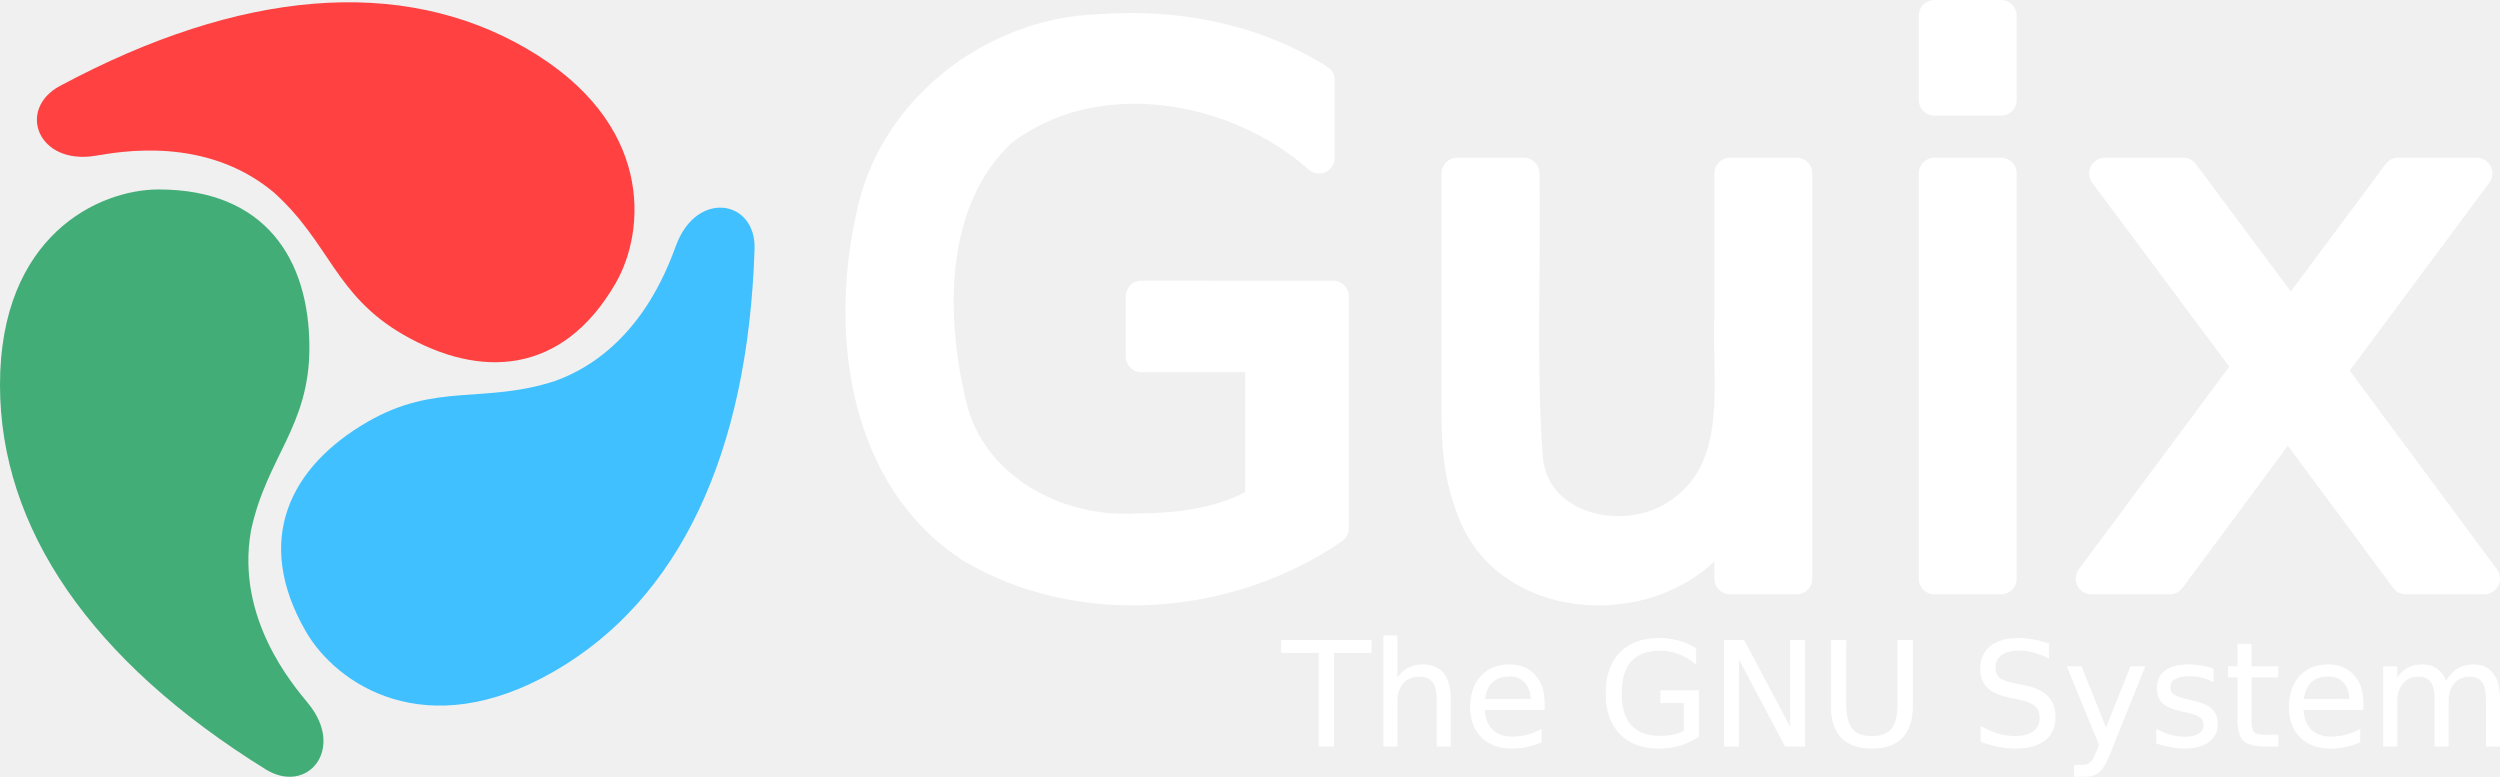
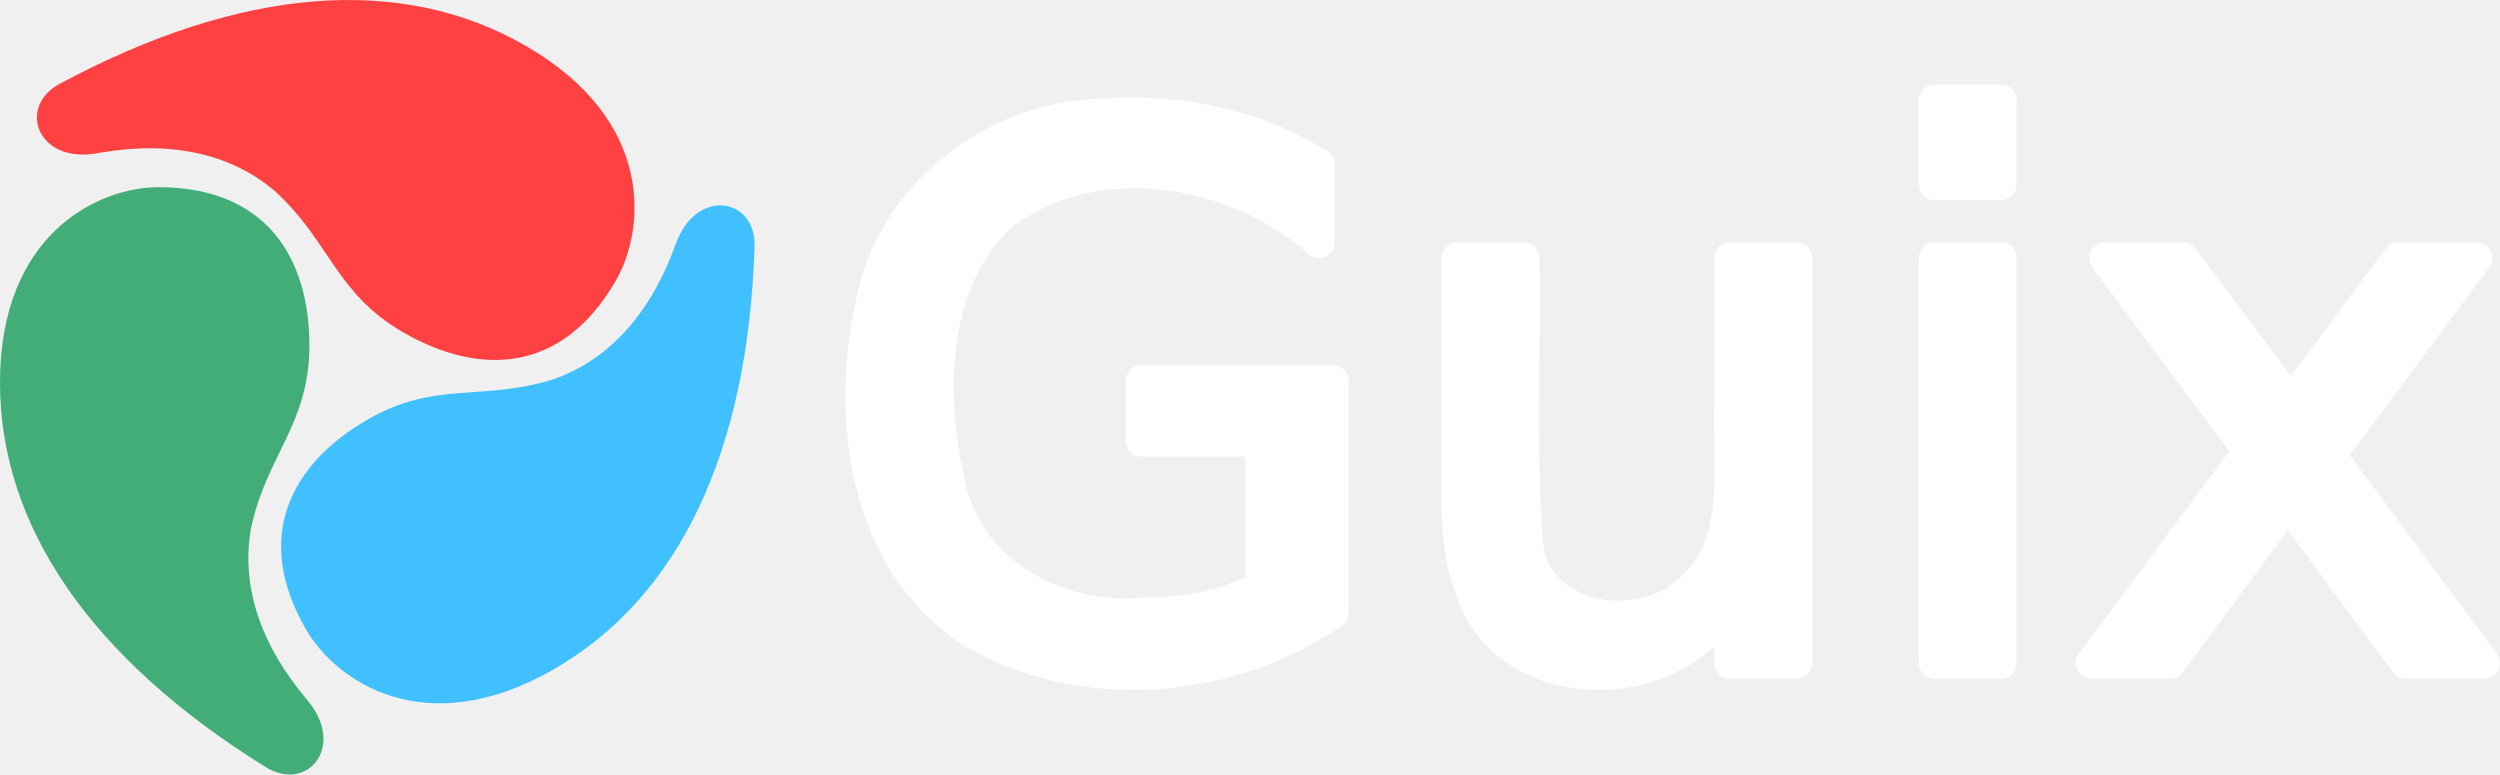
- <svg xmlns="http://www.w3.org/2000/svg" width="534.676" height="166.13" id="svg2972" version="1.1">
-   <defs id="defs2974">
-     </defs>
-   <g id="layer1" style="display:inline" transform="translate(-52.35388,-157.7619)">
-     <g id="g3694" transform="translate(4,-6)">
-       <g transform="matrix(1.071967,0,0,1.071967,-14.67799,-6.63335)" id="g3654">
-         <path d="M 111.754,312.419 C 76.974,290.833 58.8,264.413 58.8,235.739 c 0,-29.744 19.657,-38.984 31.647,-38.984 21.228,-2e-5 30.08,13.854 30.08,31.574 -1e-5,15.787 -8.543,21.813 -11.657,36.528 -3.083,17.53 8.486,30.838 11.344,34.353 7.643,9.169 -0.12,18.437 -8.46,13.21" style="color:#000000;fill:#43ad77;fill-opacity:1;fill-rule:nonzero;stroke:none;stroke-width:2.2;marker:none;visibility:visible;display:inline;overflow:visible;enable-background:accumulate" id="path2911-9-1" />
-         <path d="m 70.81,176.074 c 36.084,-19.328 68.051,-21.857 92.884,-7.52 25.759,14.872 23.933,36.515 17.938,46.899 -10.614,18.384 -27.038,19.123 -42.384,10.263 -13.672,-7.894 -14.619,-18.305 -25.805,-28.359 -13.64,-11.435 -30.95,-8.07 -35.423,-7.352 -11.763,2.035 -15.908,-9.322 -7.21,-13.931" style="fill:#ff4141;fill-opacity:1;fill-rule:nonzero;stroke:none" id="path2911-9-1-2" />
-         <path d="m 209.343,208.669 c -1.304,40.914 -15.097,69.862 -39.93,84.199 -25.759,14.872 -43.59,2.469 -49.585,-7.915 -10.614,-18.384 -3.042,-32.977 12.304,-41.837 13.672,-7.894 23.163,-3.508 37.462,-8.168 16.723,-6.095 22.464,-22.768 24.078,-27.001 4.119,-11.204 16.027,-9.115 15.67,0.722" style="fill:#41c0ff;fill-opacity:1;fill-rule:nonzero;stroke:none" id="path2911-9-1-2-5" />
-       </g>
-       <g transform="matrix(3.047335,0,0,3.047335,-313.7408,-407.8399)" id="text5624" style="font-size:52px;font-style:normal;font-variant:normal;font-weight:bold;font-stretch:normal;text-align:start;line-height:100%;writing-mode:lr-tb;text-anchor:start;fill:#ffffff;fill-opacity:1;stroke:#ffffff;stroke-width:2.2;stroke-linecap:square;stroke-linejoin:round;stroke-miterlimit:4;stroke-opacity:1;stroke-dasharray:none;display:inline;font-family:DejaVu Sans;-inkscape-font-specification:DejaVu Sans Bold">
-         <path id="path5629" d="m 207.309,222.774 c 0,-3.394 0,-6.788 0,-10.182 -2.793,0 -5.586,0 -8.379,0 0.002,-4.215 0.002,-0.015 0.002,-4.219 4.403,0 9.052,0.004 13.455,0.004 0,5.425 0,10.85 0,16.275 -7.261,5.016 -17.658,5.9 -25.353,1.352 -7.552,-4.858 -8.863,-15.002 -7.053,-23.13 1.454,-7.519 8.514,-12.988 16.051,-13.205 5.312,-0.407 10.828,0.652 15.364,3.524 0,1.82 0,3.639 0,5.459 -5.902,-5.242 -15.792,-6.893 -22.302,-1.875 -5.114,4.817 -5.058,12.849 -3.539,19.211 1.344,5.814 7.397,9.089 13.07,8.715 2.984,0.003 6.07,-0.389 8.684,-1.93 z" style="font-weight:normal;line-height:100%;fill:#ffffff;fill-opacity:1;stroke:#ffffff;stroke-width:2.2;stroke-linecap:square;stroke-linejoin:round;stroke-miterlimit:4;stroke-opacity:1;stroke-dasharray:none;font-family:DejaVu Sans;-inkscape-font-specification:DejaVu Sans" />
-         <path id="path5631" d="m 221.096,216.959 c 0,-5.738 0,-11.477 0,-17.215 1.557,0 3.115,0 4.672,0 0.107,6.592 -0.238,13.21 0.221,19.783 0.304,5.322 7.099,6.777 10.851,3.972 4.476,-3.205 3.204,-9.072 3.401,-13.812 0,-3.314 0,-6.628 0,-9.942 1.557,0 3.115,0 4.672,0 0,9.479 0,18.958 0,28.438 -1.557,0 -3.115,0 -4.672,0 0,-2.534 6.7e-4,-4.129 6.7e-4,-4.485 -3.512,6.973 -15.014,7.075 -17.945,-0.005 -0.886,-2.182 -1.18,-4.027 -1.2,-6.733 l 0,-5e-5 z" style="font-weight:normal;line-height:100%;fill:#ffffff;fill-opacity:1;stroke:#ffffff;stroke-width:2.2;stroke-linecap:square;stroke-linejoin:round;stroke-miterlimit:4;stroke-opacity:1;stroke-dasharray:none;font-family:DejaVu Sans;-inkscape-font-specification:DejaVu Sans" />
-         <path id="path5633" d="m 254.587,199.745 c 1.557,0 3.115,0 4.672,0 0,9.479 0,18.958 0,28.438 -1.557,0 -3.115,0 -4.672,0 0,-9.479 0,-18.958 0,-28.438 z m 0,-11.07 c 1.557,0 3.115,0 4.672,0 0,1.972 0,3.944 0,5.916 -1.557,0 -3.115,0 -4.672,0 0,-1.972 0,-3.944 0,-5.916 z" style="font-weight:normal;line-height:100%;fill:#ffffff;fill-opacity:1;stroke:#ffffff;stroke-width:2.2;stroke-linecap:square;stroke-linejoin:round;stroke-miterlimit:4;stroke-opacity:1;stroke-dasharray:none;font-family:DejaVu Sans;-inkscape-font-specification:DejaVu Sans" />
-         <path id="path5635" d="m 292.647,199.745 c -3.428,4.613 -6.855,9.225 -10.283,13.838 3.605,4.867 7.211,9.733 10.816,14.6 -1.837,0 -3.673,0 -5.51,0 -2.759,-3.724 -5.518,-7.448 -8.277,-11.172 -2.759,3.724 -5.518,7.448 -8.277,11.172 -1.837,0 -3.673,0 -5.51,0 3.682,-4.96 7.363,-9.919 11.045,-14.879 -3.368,-4.52 -6.737,-9.039 -10.105,-13.559 1.837,0 3.673,0 5.51,0 2.514,3.377 5.027,6.754 7.541,10.131 2.514,-3.377 5.027,-6.754 7.541,-10.131 1.837,0 3.673,0 5.51,0 z" style="font-weight:normal;line-height:100%;fill:#ffffff;fill-opacity:1;stroke:#ffffff;stroke-width:2.2;stroke-linecap:square;stroke-linejoin:round;stroke-miterlimit:4;stroke-opacity:1;stroke-dasharray:none;font-family:DejaVu Sans;-inkscape-font-specification:DejaVu Sans" />
-       </g>
-       <g id="flowRoot3638" style="font-size:40px;font-style:normal;font-variant:normal;font-weight:normal;font-stretch:normal;fill:#ffffff;fill-opacity:1;stroke:#ffffff;stroke-width:0.2;stroke-linecap:round;stroke-linejoin:round;stroke-miterlimit:4;stroke-opacity:1;stroke-dasharray:none;font-family:Nimbus Roman No9 L;-inkscape-font-specification:Nimbus Roman No9 L" transform="translate(93.54778,-22.57656)">
-         <path id="path3670" style="font-size:31px;fill:#ffffff;fill-opacity:1;stroke:#ffffff;stroke-width:0.2;stroke-linecap:round;stroke-linejoin:round;stroke-miterlimit:4;stroke-opacity:1;stroke-dasharray:none;font-family:DejaVu Sans;-inkscape-font-specification:DejaVu Sans" d="m 228.909,323.3 19.118,0 0,2.573 -8.022,0 0,20.026 -3.073,0 0,-20.026 -8.022,0 0,-2.573" />
-         <path id="path3672" style="font-size:31px;fill:#ffffff;fill-opacity:1;stroke:#ffffff;stroke-width:0.2;stroke-linecap:round;stroke-linejoin:round;stroke-miterlimit:4;stroke-opacity:1;stroke-dasharray:none;font-family:DejaVu Sans;-inkscape-font-specification:DejaVu Sans" d="m 264.965,335.667 0,10.232 -2.785,0 0,-10.142 c -2e-5,-1.604 -0.313,-2.805 -0.938,-3.603 -0.626,-0.797 -1.564,-1.196 -2.815,-1.196 -1.504,2e-5 -2.689,0.479 -3.557,1.438 -0.868,0.959 -1.302,2.265 -1.302,3.92 l 0,9.582 -2.8,0 0,-23.553 2.8,0 0,9.233 c 0.666,-1.019 1.448,-1.781 2.346,-2.286 0.908,-0.505 1.953,-0.757 3.133,-0.757 1.948,10e-6 3.421,0.605 4.42,1.816 0.999,1.201 1.499,2.972 1.499,5.313" />
-         <path id="path3674" style="font-size:31px;fill:#ffffff;fill-opacity:1;stroke:#ffffff;stroke-width:0.2;stroke-linecap:round;stroke-linejoin:round;stroke-miterlimit:4;stroke-opacity:1;stroke-dasharray:none;font-family:DejaVu Sans;-inkscape-font-specification:DejaVu Sans" d="m 285.051,336.726 0,1.362 -12.806,0 c 0.121,1.917 0.696,3.381 1.726,4.39 1.039,0.999 2.482,1.499 4.329,1.499 1.07,0 2.104,-0.131 3.103,-0.394 1.009,-0.262 2.008,-0.656 2.997,-1.181 l 0,2.634 c -0.999,0.424 -2.023,0.747 -3.073,0.969 -1.05,0.222 -2.114,0.333 -3.194,0.333 -2.704,0 -4.849,-0.787 -6.433,-2.361 -1.574,-1.574 -2.361,-3.703 -2.361,-6.388 -10e-6,-2.775 0.747,-4.975 2.24,-6.6 1.504,-1.635 3.527,-2.452 6.07,-2.452 2.281,10e-6 4.082,0.737 5.404,2.21 1.332,1.463 1.998,3.456 1.998,5.979 m -2.785,-0.817 c -0.02,-1.524 -0.449,-2.74 -1.287,-3.648 -0.827,-0.908 -1.927,-1.362 -3.3,-1.362 -1.554,1e-5 -2.8,0.439 -3.739,1.317 -0.928,0.878 -1.463,2.114 -1.604,3.708 l 9.93,-0.015" />
-         <path id="path3676" style="font-size:31px;fill:#ffffff;fill-opacity:1;stroke:#ffffff;stroke-width:0.2;stroke-linecap:round;stroke-linejoin:round;stroke-miterlimit:4;stroke-opacity:1;stroke-dasharray:none;font-family:DejaVu Sans;-inkscape-font-specification:DejaVu Sans" d="m 315.022,342.675 0,-6.07 -4.995,0 0,-2.513 8.022,0 0,9.703 c -1.181,0.838 -2.482,1.473 -3.905,1.907 -1.423,0.424 -2.942,0.636 -4.556,0.636 -3.532,0 -6.297,-1.029 -8.295,-3.088 -1.988,-2.069 -2.982,-4.945 -2.982,-8.628 -10e-6,-3.693 0.994,-6.569 2.982,-8.628 1.998,-2.069 4.763,-3.103 8.295,-3.103 1.473,2e-5 2.871,0.182 4.193,0.545 1.332,0.363 2.558,0.898 3.678,1.605 l 0,3.254 c -1.13,-0.959 -2.331,-1.68 -3.603,-2.165 -1.272,-0.484 -2.609,-0.727 -4.011,-0.727 -2.765,2e-5 -4.844,0.772 -6.236,2.316 -1.383,1.544 -2.074,3.845 -2.074,6.902 -1e-5,3.048 0.691,5.343 2.074,6.887 1.393,1.544 3.471,2.316 6.236,2.316 1.08,10e-6 2.043,-0.091 2.891,-0.272 0.848,-0.192 1.61,-0.484 2.286,-0.878" />
-         <path id="path3678" style="font-size:31px;fill:#ffffff;fill-opacity:1;stroke:#ffffff;stroke-width:0.2;stroke-linecap:round;stroke-linejoin:round;stroke-miterlimit:4;stroke-opacity:1;stroke-dasharray:none;font-family:DejaVu Sans;-inkscape-font-specification:DejaVu Sans" d="m 323.65,323.3 4.117,0 10.021,18.906 0,-18.906 2.967,0 0,22.599 -4.117,0 -10.021,-18.906 0,18.906 -2.967,0 0,-22.599" />
-         <path id="path3680" style="font-size:31px;fill:#ffffff;fill-opacity:1;stroke:#ffffff;stroke-width:0.2;stroke-linecap:round;stroke-linejoin:round;stroke-miterlimit:4;stroke-opacity:1;stroke-dasharray:none;font-family:DejaVu Sans;-inkscape-font-specification:DejaVu Sans" d="m 346.491,323.3 3.073,0 0,13.729 c 0,2.422 0.439,4.168 1.317,5.237 0.878,1.06 2.301,1.589 4.269,1.589 1.958,0 3.375,-0.53 4.253,-1.589 0.878,-1.07 1.317,-2.815 1.317,-5.237 l 0,-13.729 3.073,0 0,14.107 c -2e-5,2.947 -0.732,5.172 -2.195,6.675 -1.453,1.504 -3.603,2.255 -6.448,2.255 -2.856,0 -5.015,-0.752 -6.479,-2.255 -1.453,-1.504 -2.18,-3.729 -2.18,-6.675 l 0,-14.107" />
-         <path id="path3682" style="font-size:31px;fill:#ffffff;fill-opacity:1;stroke:#ffffff;stroke-width:0.2;stroke-linecap:round;stroke-linejoin:round;stroke-miterlimit:4;stroke-opacity:1;stroke-dasharray:none;font-family:DejaVu Sans;-inkscape-font-specification:DejaVu Sans" d="m 392.961,324.042 0,2.982 c -1.161,-0.555 -2.255,-0.969 -3.285,-1.241 -1.029,-0.272 -2.023,-0.409 -2.982,-0.409 -1.665,2e-5 -2.952,0.323 -3.86,0.969 -0.898,0.646 -1.347,1.564 -1.347,2.755 0,0.999 0.298,1.756 0.893,2.271 0.605,0.505 1.746,0.913 3.421,1.226 l 1.847,0.378 c 2.281,0.434 3.961,1.201 5.041,2.301 1.09,1.09 1.635,2.553 1.635,4.39 -2e-5,2.19 -0.737,3.85 -2.21,4.98 -1.463,1.13 -3.613,1.695 -6.448,1.695 -1.07,0 -2.21,-0.121 -3.421,-0.363 -1.201,-0.242 -2.447,-0.6 -3.739,-1.075 l 0,-3.148 c 1.241,0.696 2.457,1.221 3.648,1.574 1.191,0.353 2.361,0.53 3.512,0.53 1.746,0 3.093,-0.343 4.042,-1.029 0.949,-0.686 1.423,-1.665 1.423,-2.937 -10e-6,-1.11 -0.343,-1.978 -1.029,-2.604 -0.676,-0.626 -1.791,-1.095 -3.345,-1.408 l -1.862,-0.363 c -2.281,-0.454 -3.931,-1.166 -4.95,-2.134 -1.019,-0.969 -1.529,-2.316 -1.529,-4.042 0,-1.998 0.701,-3.572 2.104,-4.723 1.413,-1.15 3.355,-1.726 5.828,-1.726 1.06,2e-5 2.139,0.096 3.239,0.288 1.1,0.192 2.225,0.479 3.375,0.863" />
-         <path id="path3684" style="font-size:31px;fill:#ffffff;fill-opacity:1;stroke:#ffffff;stroke-width:0.2;stroke-linecap:round;stroke-linejoin:round;stroke-miterlimit:4;stroke-opacity:1;stroke-dasharray:none;font-family:DejaVu Sans;-inkscape-font-specification:DejaVu Sans" d="m 406.024,347.473 c -0.787,2.018 -1.554,3.335 -2.301,3.951 -0.747,0.616 -1.746,0.923 -2.997,0.923 l -2.225,0 0,-2.331 1.635,0 c 0.767,0 1.362,-0.182 1.786,-0.545 0.424,-0.363 0.893,-1.221 1.408,-2.573 l 0.5,-1.271 -6.857,-16.681 2.952,0 5.298,13.26 5.298,-13.26 2.952,0 -7.447,18.527" />
-         <path id="path3686" style="font-size:31px;fill:#ffffff;fill-opacity:1;stroke:#ffffff;stroke-width:0.2;stroke-linecap:round;stroke-linejoin:round;stroke-miterlimit:4;stroke-opacity:1;stroke-dasharray:none;font-family:DejaVu Sans;-inkscape-font-specification:DejaVu Sans" d="m 428.124,329.446 0,2.634 c -0.787,-0.404 -1.605,-0.706 -2.452,-0.908 -0.848,-0.202 -1.726,-0.303 -2.634,-0.303 -1.383,2e-5 -2.422,0.212 -3.118,0.636 -0.686,0.424 -1.029,1.06 -1.029,1.907 -10e-6,0.646 0.247,1.155 0.742,1.529 0.494,0.363 1.488,0.711 2.982,1.044 l 0.954,0.212 c 1.978,0.424 3.381,1.024 4.208,1.801 0.838,0.767 1.256,1.842 1.256,3.224 -2e-5,1.574 -0.626,2.82 -1.877,3.739 -1.241,0.918 -2.952,1.377 -5.131,1.377 -0.908,0 -1.857,-0.091 -2.846,-0.272 -0.979,-0.172 -2.013,-0.434 -3.103,-0.787 l 0,-2.876 c 1.029,0.535 2.043,0.938 3.042,1.211 0.999,0.262 1.988,0.394 2.967,0.394 1.312,10e-6 2.321,-0.222 3.027,-0.666 0.706,-0.454 1.06,-1.09 1.06,-1.907 -1e-5,-0.757 -0.257,-1.337 -0.772,-1.741 -0.505,-0.404 -1.62,-0.792 -3.345,-1.166 l -0.969,-0.227 c -1.726,-0.363 -2.972,-0.918 -3.739,-1.665 -0.767,-0.757 -1.15,-1.791 -1.15,-3.103 0,-1.594 0.565,-2.825 1.695,-3.693 1.13,-0.868 2.735,-1.302 4.813,-1.302 1.029,10e-6 1.998,0.076 2.906,0.227 0.908,0.151 1.746,0.378 2.513,0.681" />
-         <path id="path3688" style="font-size:31px;fill:#ffffff;fill-opacity:1;stroke:#ffffff;stroke-width:0.2;stroke-linecap:round;stroke-linejoin:round;stroke-miterlimit:4;stroke-opacity:1;stroke-dasharray:none;font-family:DejaVu Sans;-inkscape-font-specification:DejaVu Sans" d="m 436.237,324.133 0,4.813 5.737,0 0,2.165 -5.737,0 0,9.203 c -1e-5,1.383 0.187,2.271 0.56,2.664 0.383,0.394 1.155,0.59 2.316,0.59 l 2.861,0 0,2.331 -2.861,0 c -2.149,0 -3.633,-0.399 -4.45,-1.196 -0.817,-0.807 -1.226,-2.271 -1.226,-4.39 l 0,-9.203 -2.043,0 0,-2.165 2.043,0 0,-4.813 2.8,0" />
-         <path id="path3690" style="font-size:31px;fill:#ffffff;fill-opacity:1;stroke:#ffffff;stroke-width:0.2;stroke-linecap:round;stroke-linejoin:round;stroke-miterlimit:4;stroke-opacity:1;stroke-dasharray:none;font-family:DejaVu Sans;-inkscape-font-specification:DejaVu Sans" d="m 460.153,336.726 0,1.362 -12.806,0 c 0.121,1.917 0.696,3.381 1.726,4.39 1.039,0.999 2.482,1.499 4.329,1.499 1.07,0 2.104,-0.131 3.103,-0.394 1.009,-0.262 2.008,-0.656 2.997,-1.181 l 0,2.634 c -0.999,0.424 -2.023,0.747 -3.073,0.969 -1.049,0.222 -2.114,0.333 -3.194,0.333 -2.704,0 -4.849,-0.787 -6.433,-2.361 -1.574,-1.574 -2.361,-3.703 -2.361,-6.388 0,-2.775 0.747,-4.975 2.24,-6.6 1.504,-1.635 3.527,-2.452 6.07,-2.452 2.281,10e-6 4.082,0.737 5.404,2.21 1.332,1.463 1.998,3.456 1.998,5.979 m -2.785,-0.817 c -0.02,-1.524 -0.449,-2.74 -1.287,-3.648 -0.827,-0.908 -1.927,-1.362 -3.3,-1.362 -1.554,1e-5 -2.8,0.439 -3.739,1.317 -0.928,0.878 -1.463,2.114 -1.604,3.708 l 9.93,-0.015" />
-         <path id="path3692" style="font-size:31px;fill:#ffffff;fill-opacity:1;stroke:#ffffff;stroke-width:0.2;stroke-linecap:round;stroke-linejoin:round;stroke-miterlimit:4;stroke-opacity:1;stroke-dasharray:none;font-family:DejaVu Sans;-inkscape-font-specification:DejaVu Sans" d="m 477.923,332.2 c 0.696,-1.251 1.529,-2.175 2.498,-2.77 0.969,-0.595 2.109,-0.893 3.421,-0.893 1.766,10e-6 3.128,0.621 4.087,1.862 0.959,1.231 1.438,2.987 1.438,5.268 l 0,10.232 -2.8,0 0,-10.142 c -3e-5,-1.625 -0.288,-2.831 -0.863,-3.618 -0.575,-0.787 -1.453,-1.181 -2.634,-1.181 -1.443,2e-5 -2.583,0.479 -3.421,1.438 -0.838,0.959 -1.256,2.265 -1.256,3.92 l 0,9.582 -2.8,0 0,-10.142 c -2e-5,-1.635 -0.288,-2.841 -0.863,-3.618 -0.575,-0.787 -1.463,-1.181 -2.664,-1.181 -1.423,2e-5 -2.553,0.484 -3.391,1.453 -0.838,0.959 -1.256,2.26 -1.256,3.905 l 0,9.582 -2.8,0 0,-16.953 2.8,0 0,2.634 c 0.636,-1.039 1.398,-1.806 2.286,-2.301 0.888,-0.494 1.943,-0.742 3.164,-0.742 1.231,10e-6 2.276,0.313 3.133,0.938 0.868,0.626 1.509,1.534 1.922,2.725" />
-       </g>
+ <svg xmlns="http://www.w3.org/2000/svg" width="534.676" height="165.645" id="svg2972" version="1.1">
+   <defs id="defs2974" />
+   <g id="layer1" style="display:inline" transform="translate(-52.35388,-155.4191)">
+     <g id="g3654" transform="matrix(1.071967,0,0,1.071967,-10.67799,-15.46178)">
+       <path id="path2911-9-1" style="color:#000000;display:inline;overflow:visible;visibility:visible;fill:#43ad77;fill-opacity:1;fill-rule:nonzero;stroke:none;stroke-width:2.2;marker:none;enable-background:accumulate" d="M 111.754,312.419 C 76.974,290.833 58.8,264.413 58.8,235.739 c 0,-29.744 19.657,-38.984 31.647,-38.984 21.228,-2e-5 30.08,13.854 30.08,31.574 -1e-5,15.787 -8.543,21.813 -11.657,36.528 -3.083,17.53 8.486,30.838 11.344,34.353 7.643,9.169 -0.12,18.437 -8.46,13.21" />
+       <path id="path2911-9-1-2" style="fill:#ff4141;fill-opacity:1;fill-rule:nonzero;stroke:none" d="m 70.81,176.074 c 36.084,-19.328 68.051,-21.857 92.884,-7.52 25.759,14.872 23.933,36.515 17.938,46.899 -10.614,18.384 -27.038,19.123 -42.384,10.263 -13.672,-7.894 -14.619,-18.305 -25.805,-28.359 -13.64,-11.435 -30.95,-8.07 -35.423,-7.352 -11.763,2.035 -15.908,-9.322 -7.21,-13.931" />
+       <path id="path2911-9-1-2-5" style="fill:#41c0ff;fill-opacity:1;fill-rule:nonzero;stroke:none" d="m 209.343,208.669 c -1.304,40.914 -15.097,69.862 -39.93,84.199 -25.759,14.872 -43.59,2.469 -49.585,-7.915 -10.614,-18.384 -3.042,-32.977 12.304,-41.837 13.672,-7.894 23.163,-3.508 37.462,-8.168 16.723,-6.095 22.464,-22.768 24.078,-27.001 4.119,-11.204 16.027,-9.115 15.67,0.722" />
    </g>
-     <text xml:space="preserve" style="font-size:40px;font-style:normal;font-weight:normal;fill:#000000;fill-opacity:1;stroke:none;font-family:Bitstream Vera Sans" x="381.5" y="323" id="text3665">
+     <g style="font-style:normal;font-variant:normal;font-weight:bold;font-stretch:normal;font-size:52px;line-height:100%;font-family:'DejaVu Sans';-inkscape-font-specification:'DejaVu Sans Bold';text-align:start;writing-mode:lr-tb;text-anchor:start;display:inline;fill:#ffffff;fill-opacity:1;stroke:#ffffff;stroke-width:2.2;stroke-linecap:square;stroke-linejoin:round;stroke-miterlimit:4;stroke-dasharray:none;stroke-opacity:1" id="text5624" transform="matrix(3.047335,0,0,3.047335,-309.7408,-398.1012)">
+       <path style="font-weight:normal;line-height:100%;font-family:'DejaVu Sans';-inkscape-font-specification:'DejaVu Sans';fill:#ffffff;fill-opacity:1;stroke:#ffffff;stroke-width:2.2;stroke-linecap:square;stroke-linejoin:round;stroke-miterlimit:4;stroke-dasharray:none;stroke-opacity:1" d="m 207.309,222.774 c 0,-3.394 0,-6.788 0,-10.182 -2.793,0 -5.586,0 -8.379,0 0.002,-4.215 0.002,-0.015 0.002,-4.219 4.403,0 9.052,0.004 13.455,0.004 0,5.425 0,10.85 0,16.275 -7.261,5.016 -17.658,5.9 -25.353,1.352 -7.552,-4.858 -8.863,-15.002 -7.053,-23.13 1.454,-7.519 8.514,-12.988 16.051,-13.205 5.312,-0.407 10.828,0.652 15.364,3.524 0,1.82 0,3.639 0,5.459 -5.902,-5.242 -15.792,-6.893 -22.302,-1.875 -5.114,4.817 -5.058,12.849 -3.539,19.211 1.344,5.814 7.397,9.089 13.07,8.715 2.984,0.003 6.07,-0.389 8.684,-1.93 z" id="path5629" />
+       <path style="font-weight:normal;line-height:100%;font-family:'DejaVu Sans';-inkscape-font-specification:'DejaVu Sans';fill:#ffffff;fill-opacity:1;stroke:#ffffff;stroke-width:2.2;stroke-linecap:square;stroke-linejoin:round;stroke-miterlimit:4;stroke-dasharray:none;stroke-opacity:1" d="m 221.096,216.959 c 0,-5.738 0,-11.477 0,-17.215 1.557,0 3.115,0 4.672,0 0.107,6.592 -0.238,13.21 0.221,19.783 0.304,5.322 7.099,6.777 10.851,3.972 4.476,-3.205 3.204,-9.072 3.401,-13.812 0,-3.314 0,-6.628 0,-9.942 1.557,0 3.115,0 4.672,0 0,9.479 0,18.958 0,28.438 -1.557,0 -3.115,0 -4.672,0 0,-2.534 6.7e-4,-4.129 6.7e-4,-4.485 -3.512,6.973 -15.014,7.075 -17.945,-0.005 -0.886,-2.182 -1.18,-4.027 -1.2,-6.733 l 0,-5e-5 z" id="path5631" />
+       <path style="font-weight:normal;line-height:100%;font-family:'DejaVu Sans';-inkscape-font-specification:'DejaVu Sans';fill:#ffffff;fill-opacity:1;stroke:#ffffff;stroke-width:2.2;stroke-linecap:square;stroke-linejoin:round;stroke-miterlimit:4;stroke-dasharray:none;stroke-opacity:1" d="m 254.587,199.745 c 1.557,0 3.115,0 4.672,0 0,9.479 0,18.958 0,28.438 -1.557,0 -3.115,0 -4.672,0 0,-9.479 0,-18.958 0,-28.438 z m 0,-11.07 c 1.557,0 3.115,0 4.672,0 0,1.972 0,3.944 0,5.916 -1.557,0 -3.115,0 -4.672,0 0,-1.972 0,-3.944 0,-5.916 z" id="path5633" />
+       <path style="font-weight:normal;line-height:100%;font-family:'DejaVu Sans';-inkscape-font-specification:'DejaVu Sans';fill:#ffffff;fill-opacity:1;stroke:#ffffff;stroke-width:2.2;stroke-linecap:square;stroke-linejoin:round;stroke-miterlimit:4;stroke-dasharray:none;stroke-opacity:1" d="m 292.647,199.745 c -3.428,4.613 -6.855,9.225 -10.283,13.838 3.605,4.867 7.211,9.733 10.816,14.6 -1.837,0 -3.673,0 -5.51,0 -2.759,-3.724 -5.518,-7.448 -8.277,-11.172 -2.759,3.724 -5.518,7.448 -8.277,11.172 -1.837,0 -3.673,0 -5.51,0 3.682,-4.96 7.363,-9.919 11.045,-14.879 -3.368,-4.52 -6.737,-9.039 -10.105,-13.559 1.837,0 3.673,0 5.51,0 2.514,3.377 5.027,6.754 7.541,10.131 2.514,-3.377 5.027,-6.754 7.541,-10.131 1.837,0 3.673,0 5.51,0 z" id="path5635" />
+     </g>
+     <text xml:space="preserve" style="font-style:normal;font-weight:normal;font-size:40px;font-family:'Bitstream Vera Sans';fill:#000000;fill-opacity:1;stroke:none" x="381.5" y="323" id="text3665">
      <tspan id="tspan3667" x="381.5" y="323" />
    </text>
  </g>
</svg>
